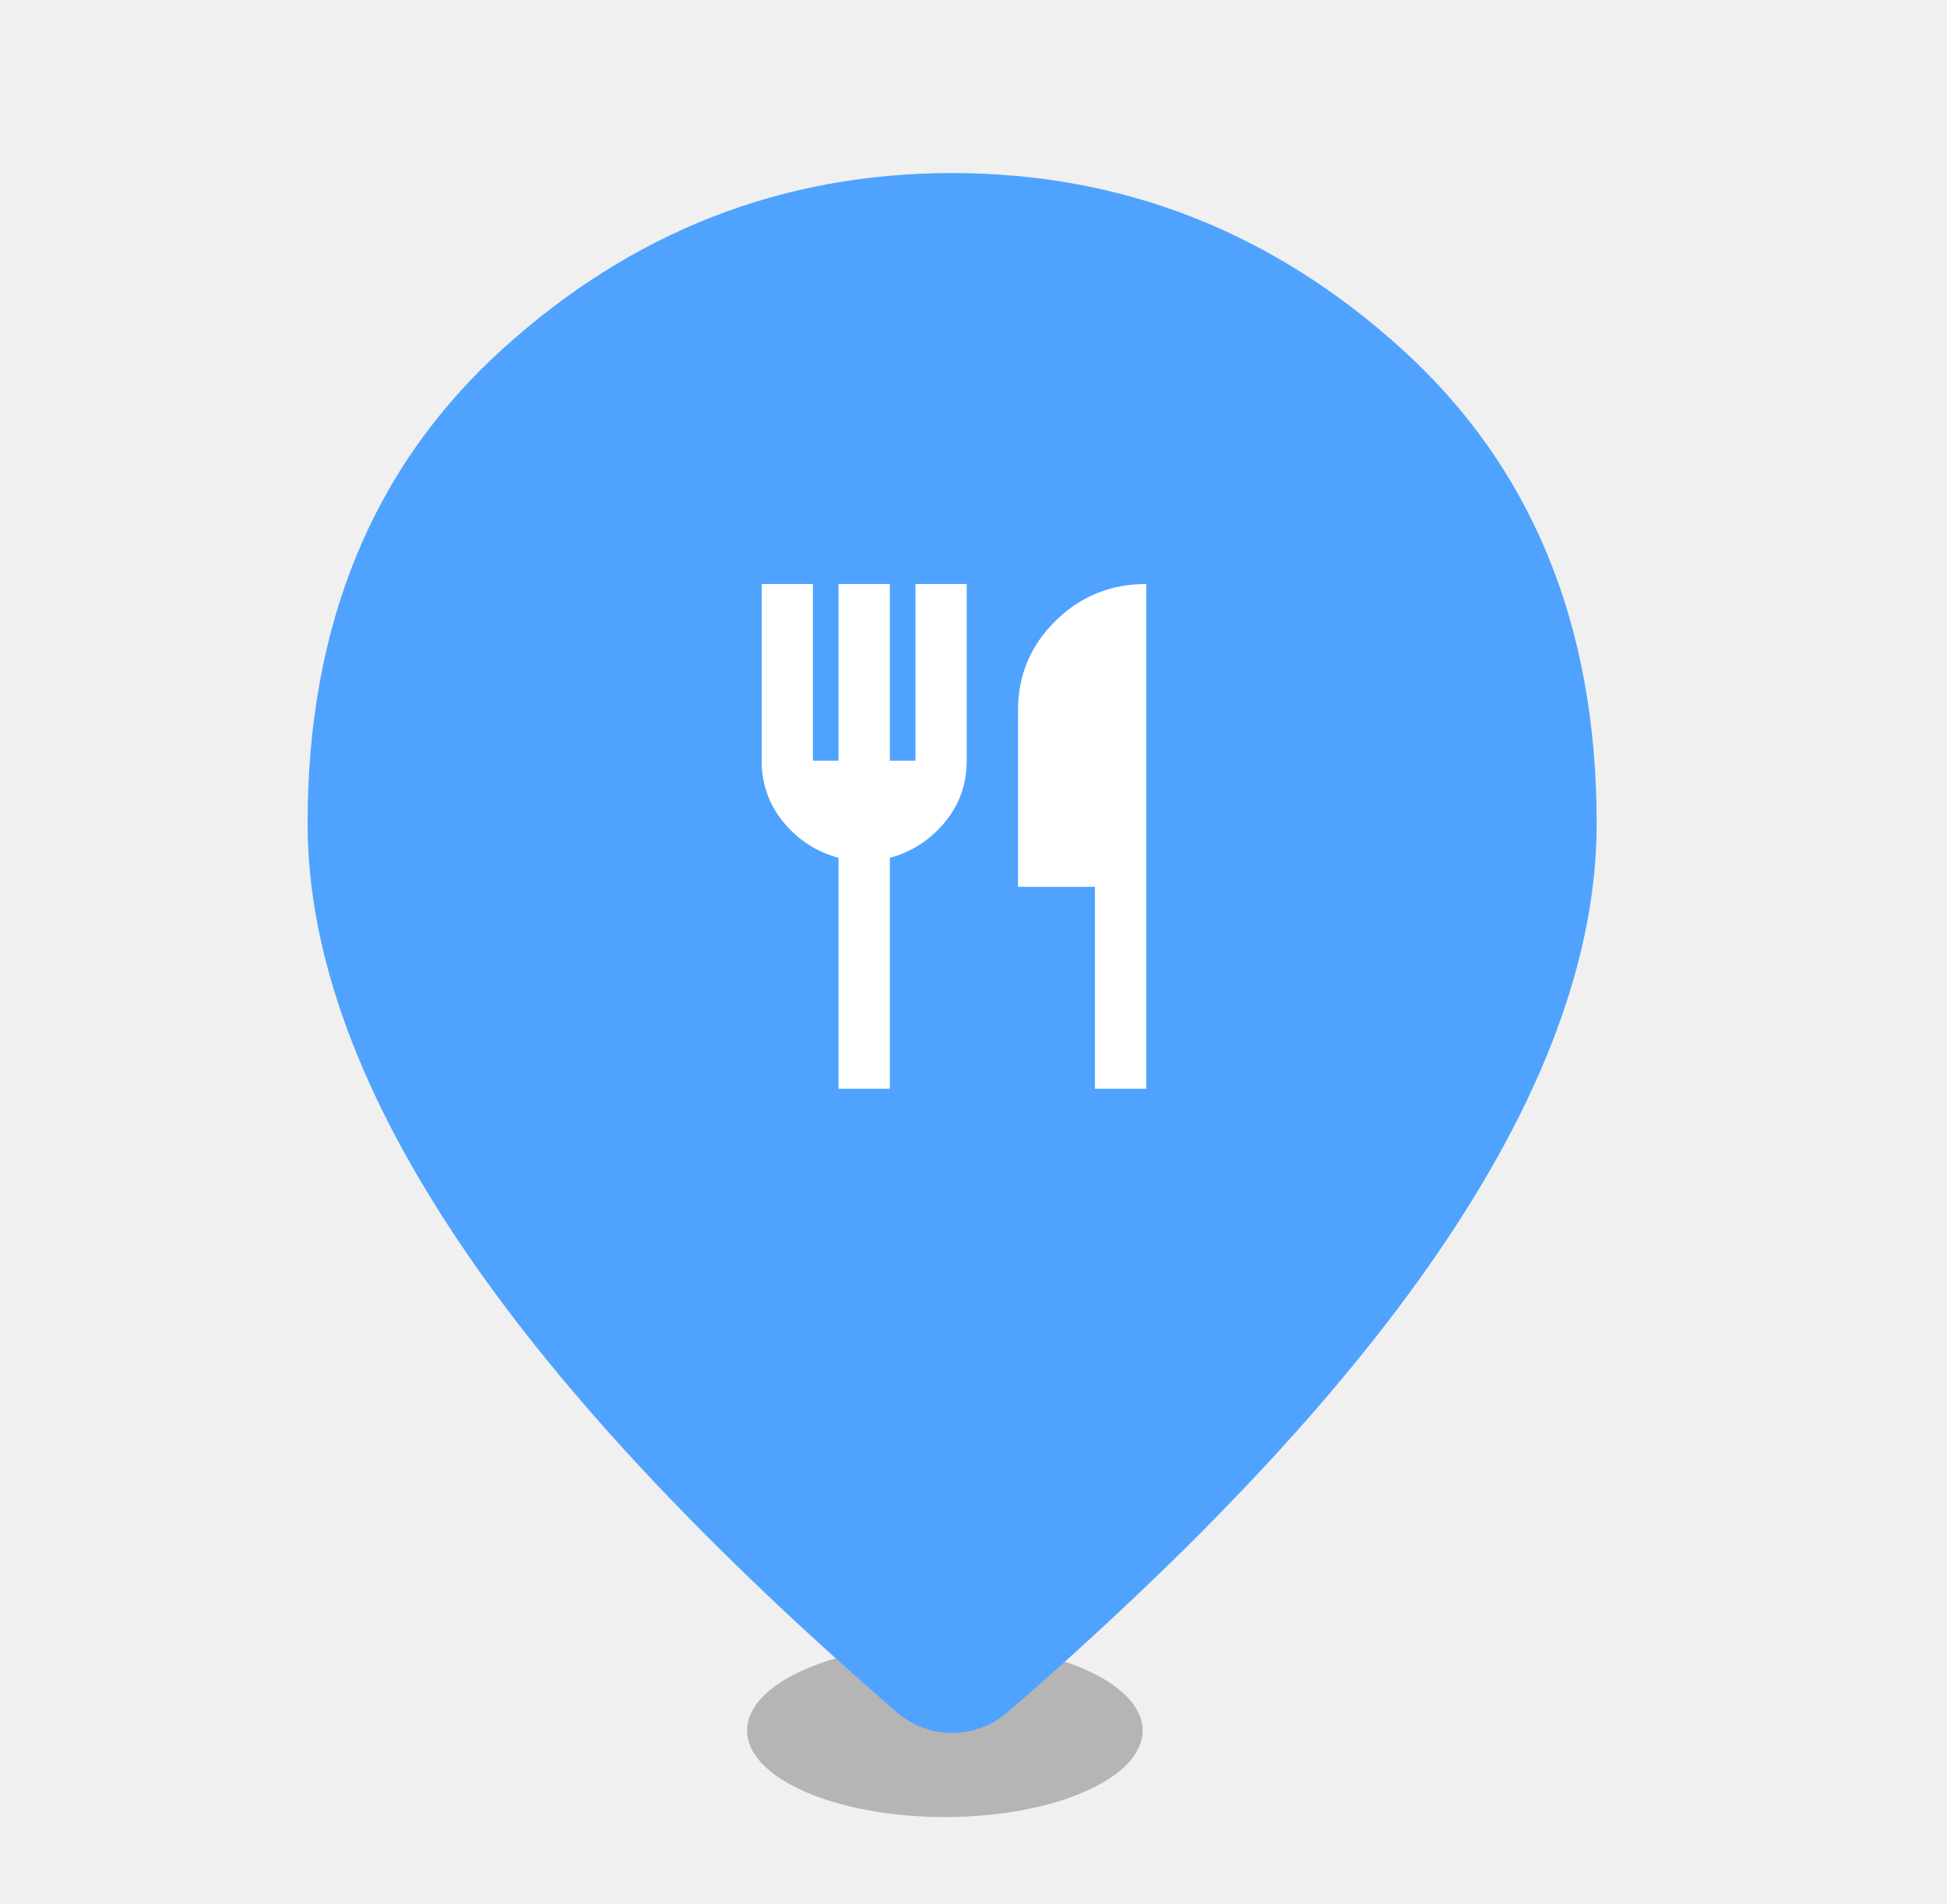
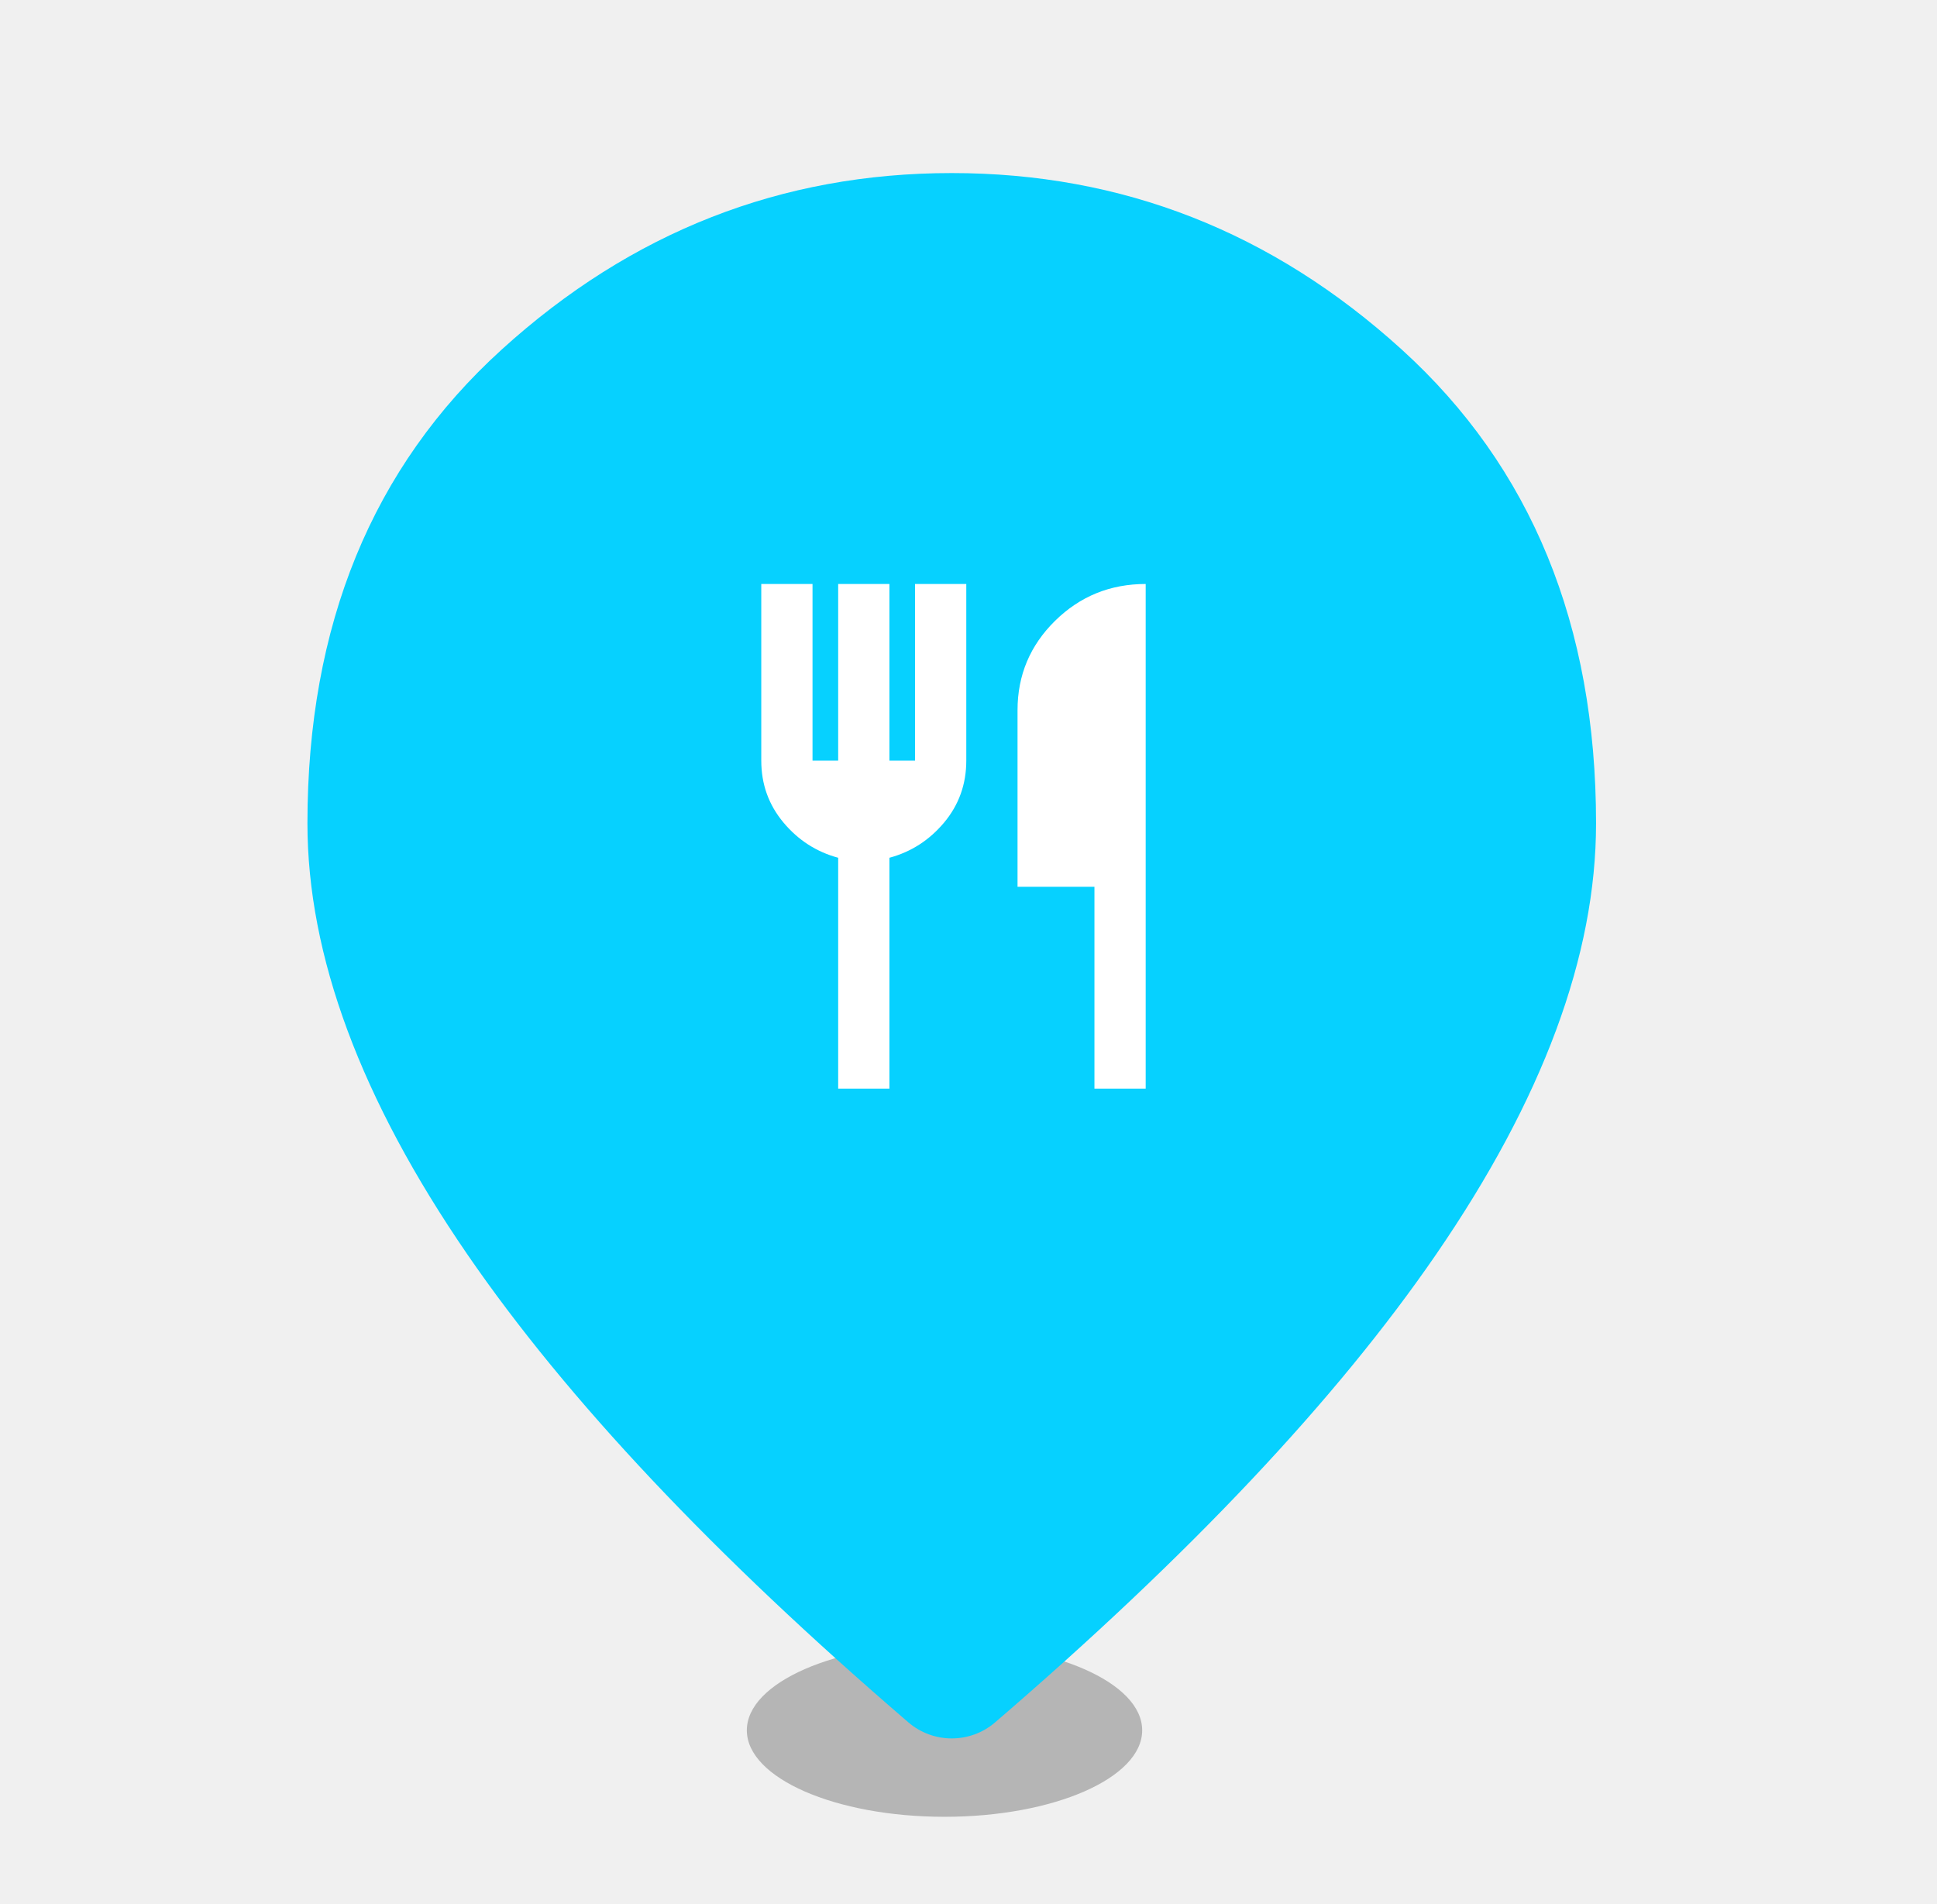
- <svg xmlns="http://www.w3.org/2000/svg" width="45" height="44" viewBox="0 0 45 44" fill="none">
-   <ellipse cx="21.838" cy="40" rx="4.571" ry="2" fill="#4E4E4E" fill-opacity="0.36" />
-   <mask id="mask0_3947_9837" style="mask-type:alpha" maskUnits="userSpaceOnUse" x="0" y="0" width="45" height="44">
-     <rect width="44.691" height="44" fill="#D9D9D9" />
+ <svg xmlns="http://www.w3.org/2000/svg" width="57" height="56" viewBox="0 0 57 56" fill="none">
+   <ellipse cx="27.794" cy="50.909" rx="5.817" ry="2.545" fill="#4E4E4E" fill-opacity="0.36" />
+   <mask id="mask0_6800_17504" style="mask-type:alpha" maskUnits="userSpaceOnUse" x="0" y="0" width="57" height="56">
+     <rect width="56.88" height="56" fill="#D9D9D9" />
  </mask>
-   <g mask="url(#mask0_3947_9837)">
-     <path d="M23.283 39.58C22.55 40.215 21.463 40.215 20.73 39.58C16.369 35.806 13.063 32.28 10.81 29.002C8.343 25.412 7.109 22.089 7.109 19.033C7.109 14.45 8.607 10.799 11.602 8.079C14.597 5.36 18.065 4 22.006 4C25.948 4 29.416 5.36 32.411 8.079C35.406 10.799 36.903 14.45 36.903 19.033C36.903 22.089 35.67 25.412 33.203 29.002C30.95 32.28 27.643 35.806 23.283 39.58Z" fill="#4FA3FF" />
-     <mask id="mask1_3947_9837" style="mask-type:alpha" maskUnits="userSpaceOnUse" x="15" y="12" width="15" height="15">
-       <rect x="15.234" y="12.333" width="14.22" height="14" fill="#D9D9D9" />
+   <g mask="url(#mask0_6800_17504)">
+     <path d="M29.285 50.674C28.55 51.306 27.464 51.306 26.729 50.674C21.007 45.758 16.683 41.171 13.757 36.913C10.617 32.343 9.047 28.114 9.047 24.225C9.047 18.392 10.953 13.745 14.764 10.284C18.576 6.822 22.99 5.092 28.007 5.092C33.023 5.092 37.437 6.822 41.249 10.284C45.061 13.745 46.967 18.392 46.967 24.225C46.967 28.114 45.397 32.343 42.256 36.913C39.33 41.171 35.006 45.758 29.285 50.674Z" fill="#06D1FF" />
+     <mask id="mask1_6800_17504" style="mask-type:alpha" maskUnits="userSpaceOnUse" x="19" y="15" width="19" height="19">
+       <rect x="19.387" y="15.697" width="18.098" height="17.818" fill="#D9D9D9" />
    </mask>
-     <g mask="url(#mask1_3947_9837)">
-       <path d="M19.381 25.166V19.828C18.877 19.692 18.455 19.42 18.114 19.012C17.774 18.603 17.604 18.127 17.604 17.582V13.499H18.788V17.582H19.381V13.499H20.566V17.582H21.159V13.499H22.343V17.582C22.343 18.127 22.173 18.603 21.832 19.012C21.492 19.42 21.07 19.692 20.566 19.828V25.166H19.381ZM25.306 25.166V20.499H23.529V16.416C23.529 15.609 23.817 14.921 24.395 14.352C24.973 13.783 25.671 13.499 26.491 13.499V25.166H25.306Z" fill="white" />
+     <g mask="url(#mask1_6800_17504)">
+       <path d="M24.665 32.03V25.237C24.024 25.064 23.486 24.717 23.053 24.198C22.619 23.678 22.402 23.072 22.402 22.379V17.182H23.91V22.379H24.665V17.182H26.173V22.379H26.927V17.182H28.435V22.379C28.435 23.072 28.218 23.678 27.785 24.198C27.351 24.717 26.814 25.064 26.173 25.237V32.03H24.665ZM32.206 32.03V26.091H29.943V20.894C29.943 19.867 30.311 18.991 31.046 18.267C31.781 17.544 32.67 17.182 33.714 17.182V32.03H32.206Z" fill="white" />
    </g>
  </g>
</svg>
